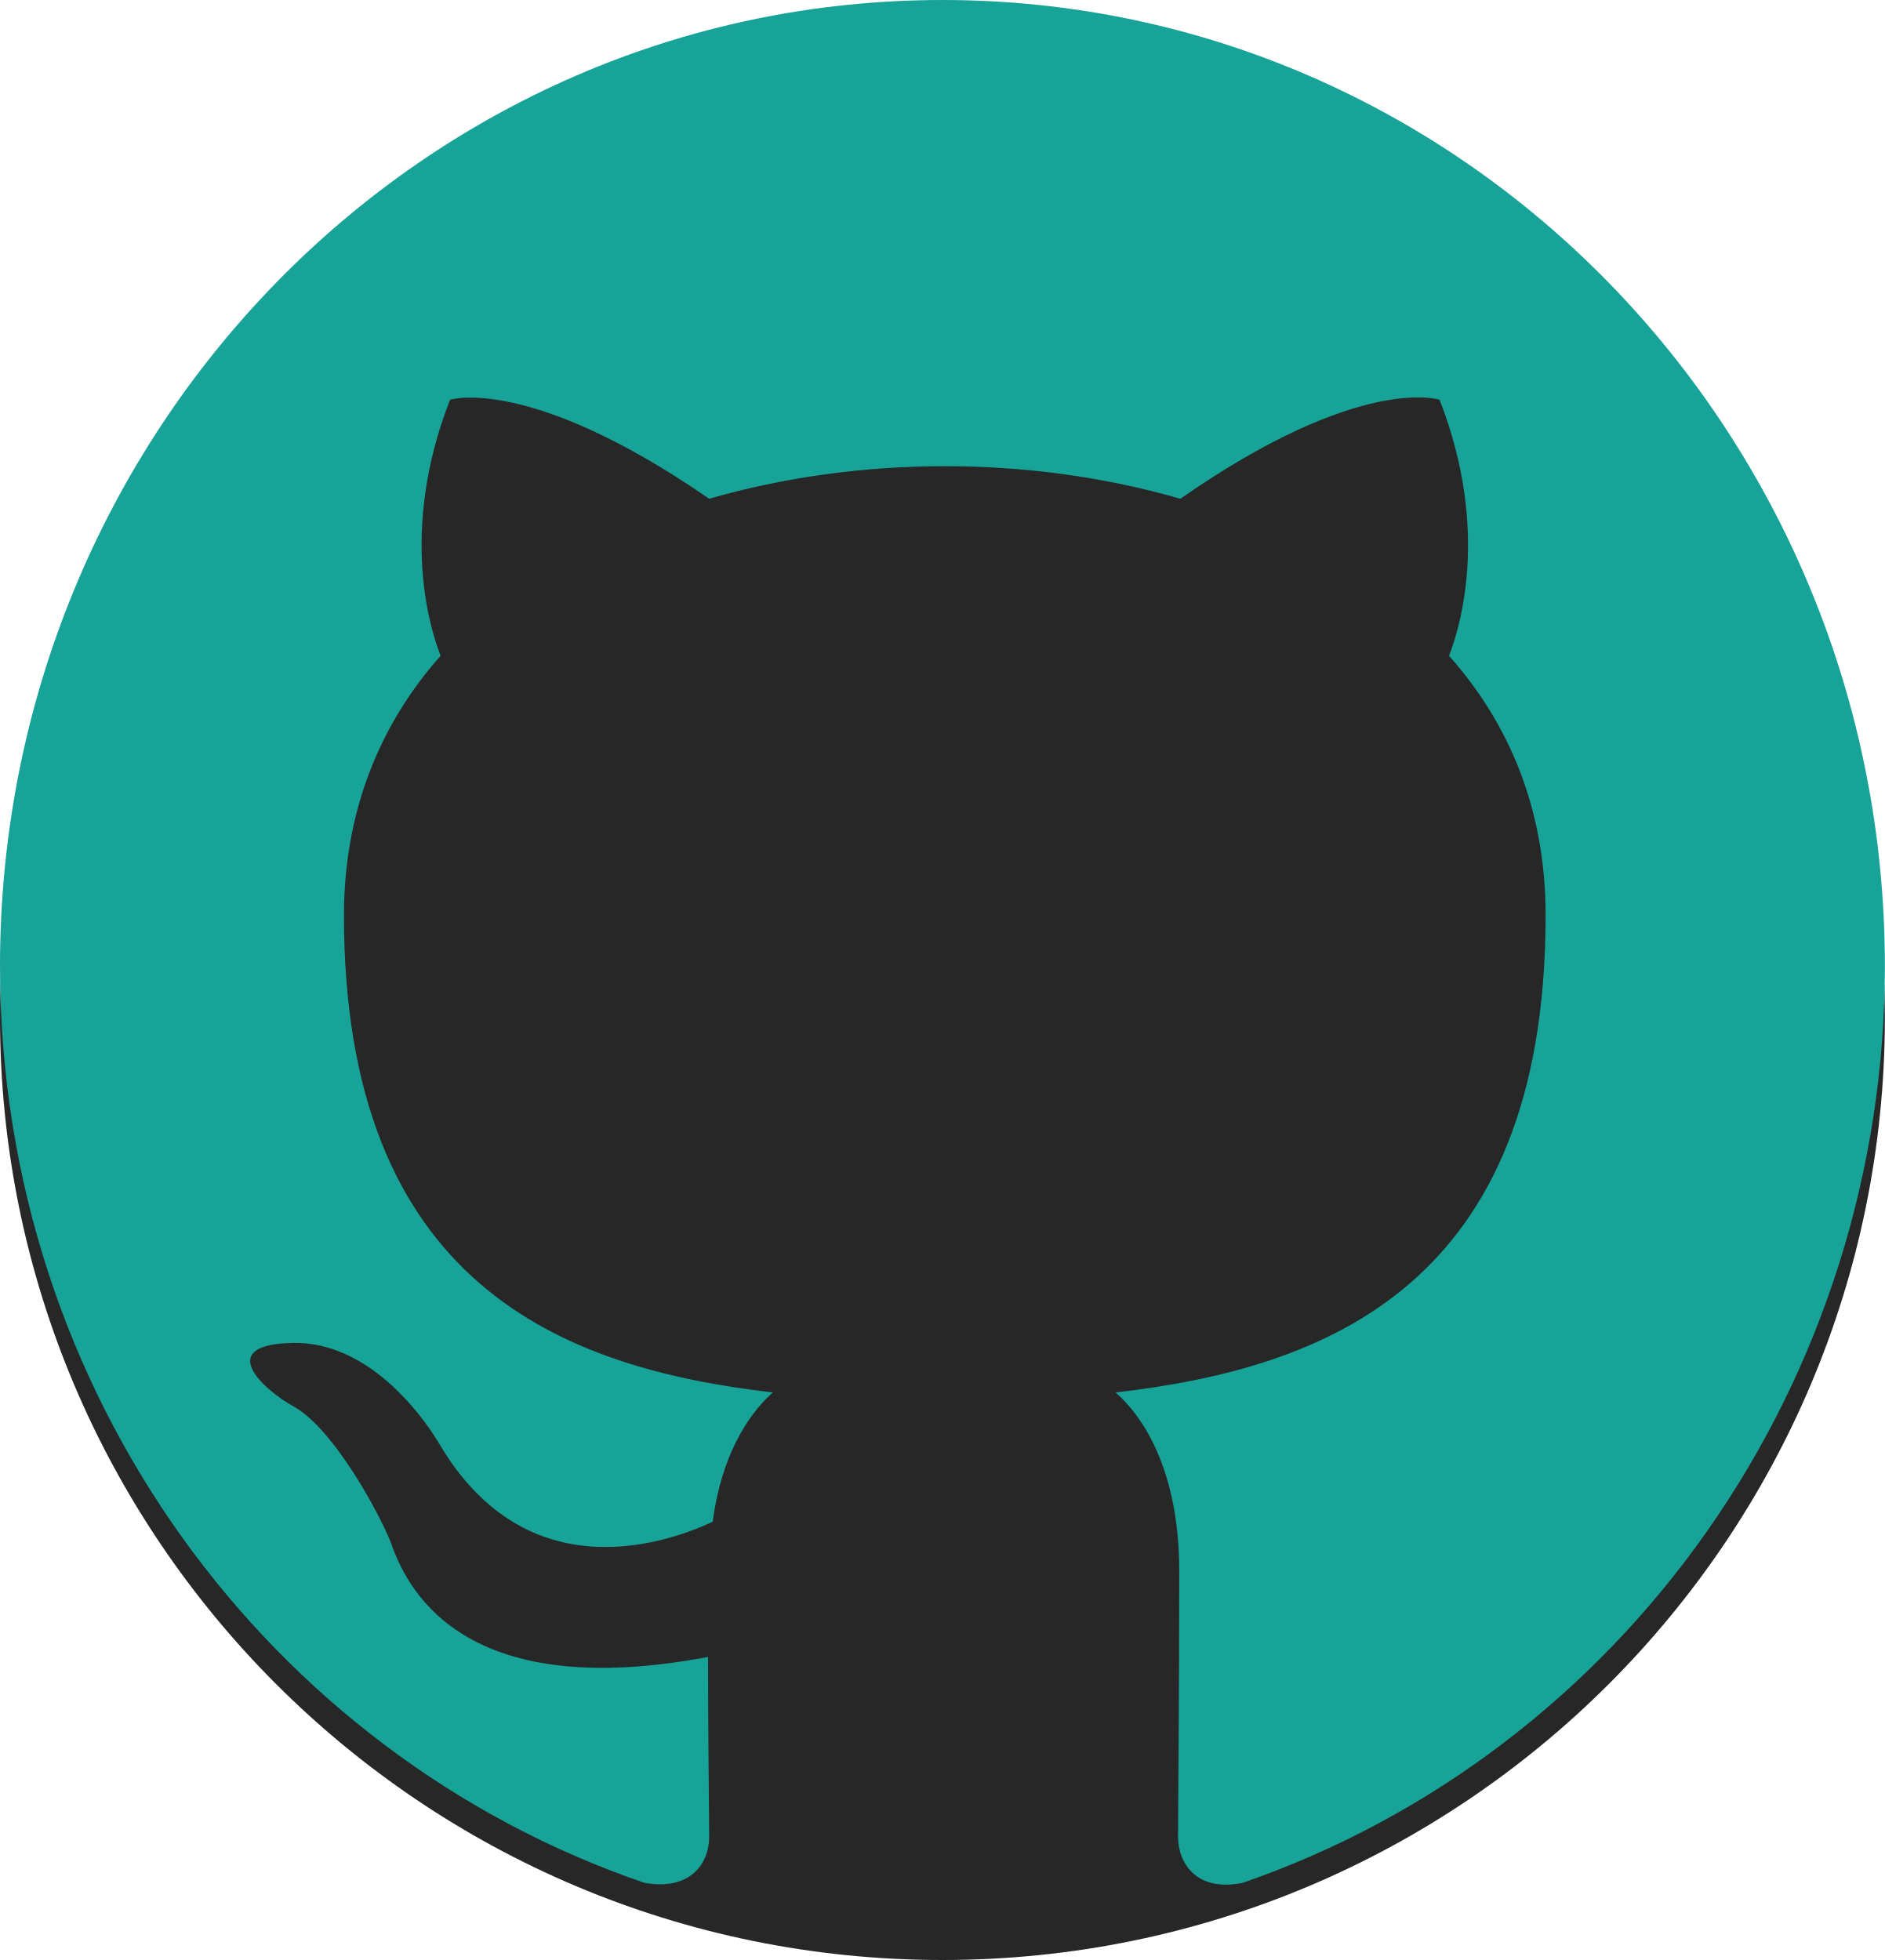
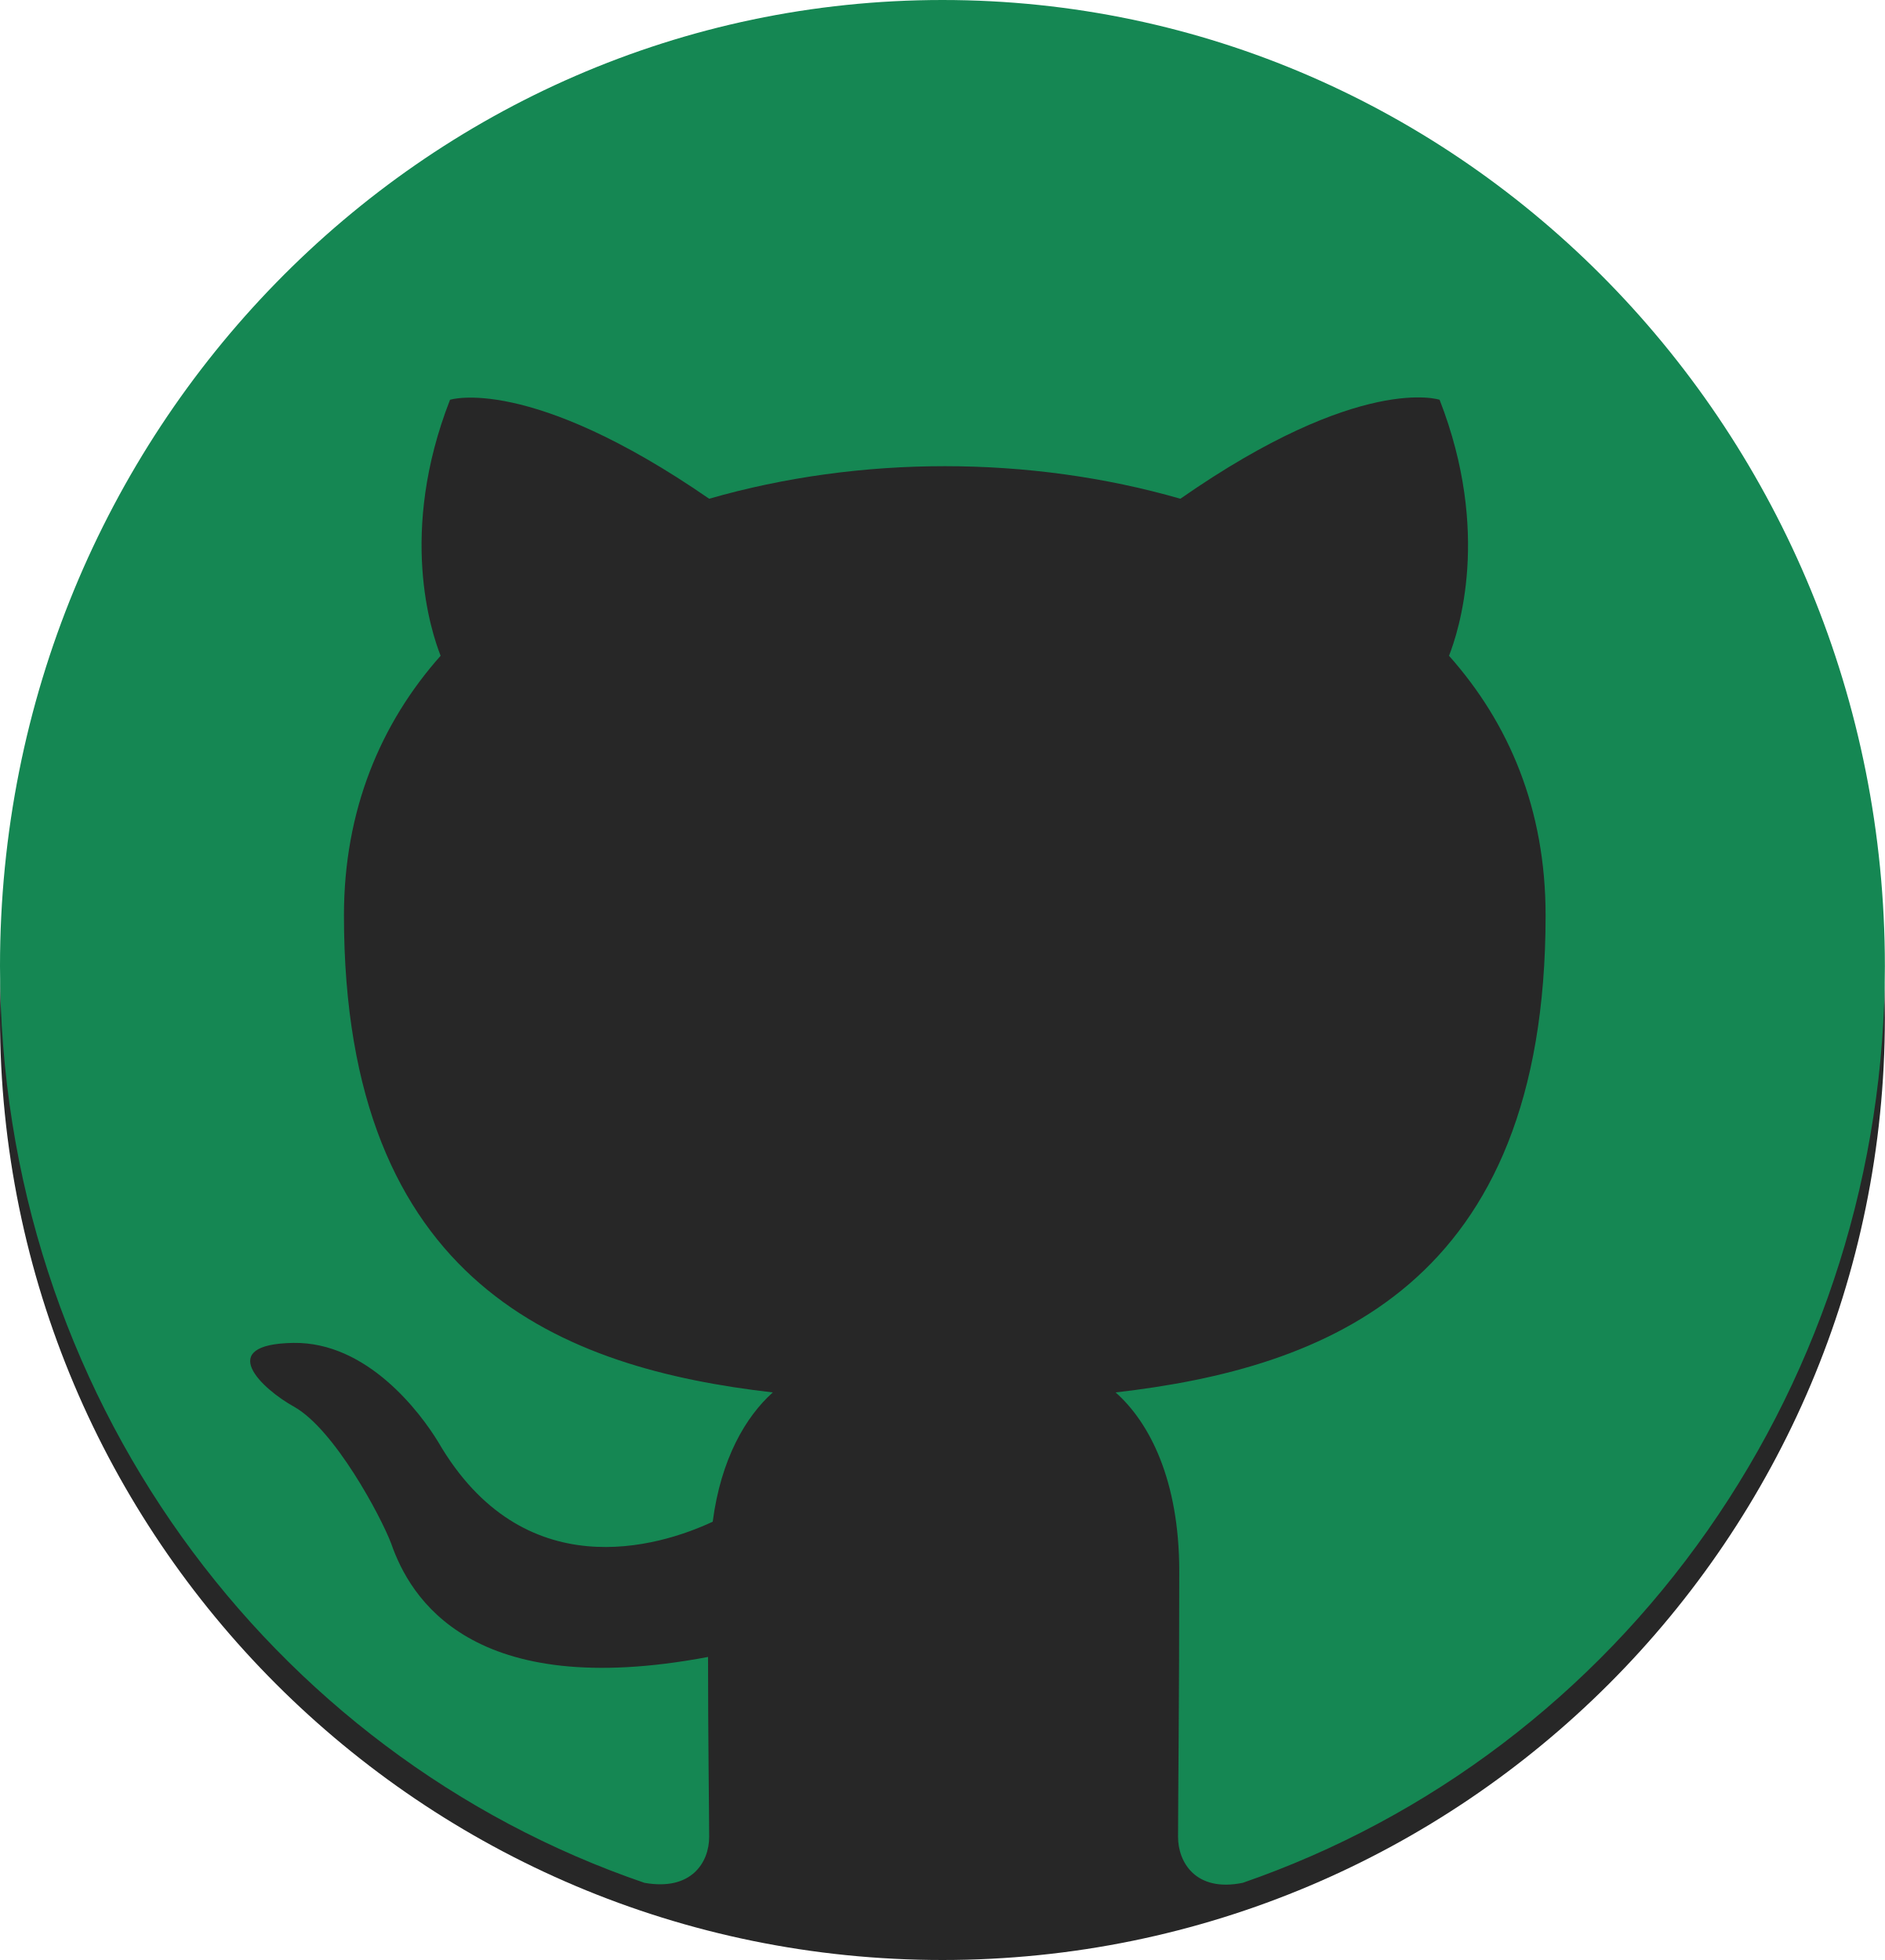
<svg xmlns="http://www.w3.org/2000/svg" width="25" height="26" viewBox="0 0 25 26" fill="none">
  <circle cx="12.5" cy="13.5" r="12.5" fill="#272727" />
-   <path d="M12.5 0C5.594 0 0 5.735 0 12.816C0 18.487 3.578 23.277 8.547 24.976C9.172 25.088 9.406 24.703 9.406 24.367C9.406 24.062 9.391 23.053 9.391 21.98C6.25 22.573 5.438 21.195 5.188 20.474C5.047 20.105 4.438 18.968 3.906 18.664C3.469 18.423 2.844 17.831 3.891 17.814C4.875 17.799 5.578 18.744 5.812 19.128C6.938 21.067 8.734 20.522 9.453 20.186C9.562 19.352 9.891 18.792 10.25 18.471C7.469 18.151 4.562 17.046 4.562 12.143C4.562 10.75 5.047 9.596 5.844 8.699C5.719 8.379 5.281 7.065 5.969 5.303C5.969 5.303 7.016 4.966 9.406 6.616C10.406 6.328 11.469 6.184 12.531 6.184C13.594 6.184 14.656 6.328 15.656 6.616C18.047 4.95 19.094 5.303 19.094 5.303C19.781 7.065 19.344 8.379 19.219 8.699C20.016 9.596 20.5 10.733 20.5 12.143C20.5 17.061 17.578 18.151 14.797 18.471C15.25 18.872 15.641 19.641 15.641 20.842C15.641 22.556 15.625 23.934 15.625 24.367C15.625 24.703 15.859 25.104 16.484 24.976C18.966 24.117 21.122 22.482 22.65 20.3C24.178 18.119 25 15.502 25 12.816C25 5.735 19.406 0 12.5 0Z" fill="#17a398" />
+   <path d="M12.5 0C5.594 0 0 5.735 0 12.816C0 18.487 3.578 23.277 8.547 24.976C9.172 25.088 9.406 24.703 9.406 24.367C9.406 24.062 9.391 23.053 9.391 21.98C6.25 22.573 5.438 21.195 5.188 20.474C5.047 20.105 4.438 18.968 3.906 18.664C3.469 18.423 2.844 17.831 3.891 17.814C4.875 17.799 5.578 18.744 5.812 19.128C6.938 21.067 8.734 20.522 9.453 20.186C9.562 19.352 9.891 18.792 10.25 18.471C7.469 18.151 4.562 17.046 4.562 12.143C4.562 10.75 5.047 9.596 5.844 8.699C5.719 8.379 5.281 7.065 5.969 5.303C5.969 5.303 7.016 4.966 9.406 6.616C10.406 6.328 11.469 6.184 12.531 6.184C13.594 6.184 14.656 6.328 15.656 6.616C18.047 4.95 19.094 5.303 19.094 5.303C19.781 7.065 19.344 8.379 19.219 8.699C20.016 9.596 20.5 10.733 20.5 12.143C20.5 17.061 17.578 18.151 14.797 18.471C15.25 18.872 15.641 19.641 15.641 20.842C15.641 22.556 15.625 23.934 15.625 24.367C15.625 24.703 15.859 25.104 16.484 24.976C18.966 24.117 21.122 22.482 22.65 20.3C24.178 18.119 25 15.502 25 12.816C25 5.735 19.406 0 12.5 0Z" fill="#158753" />
</svg>
